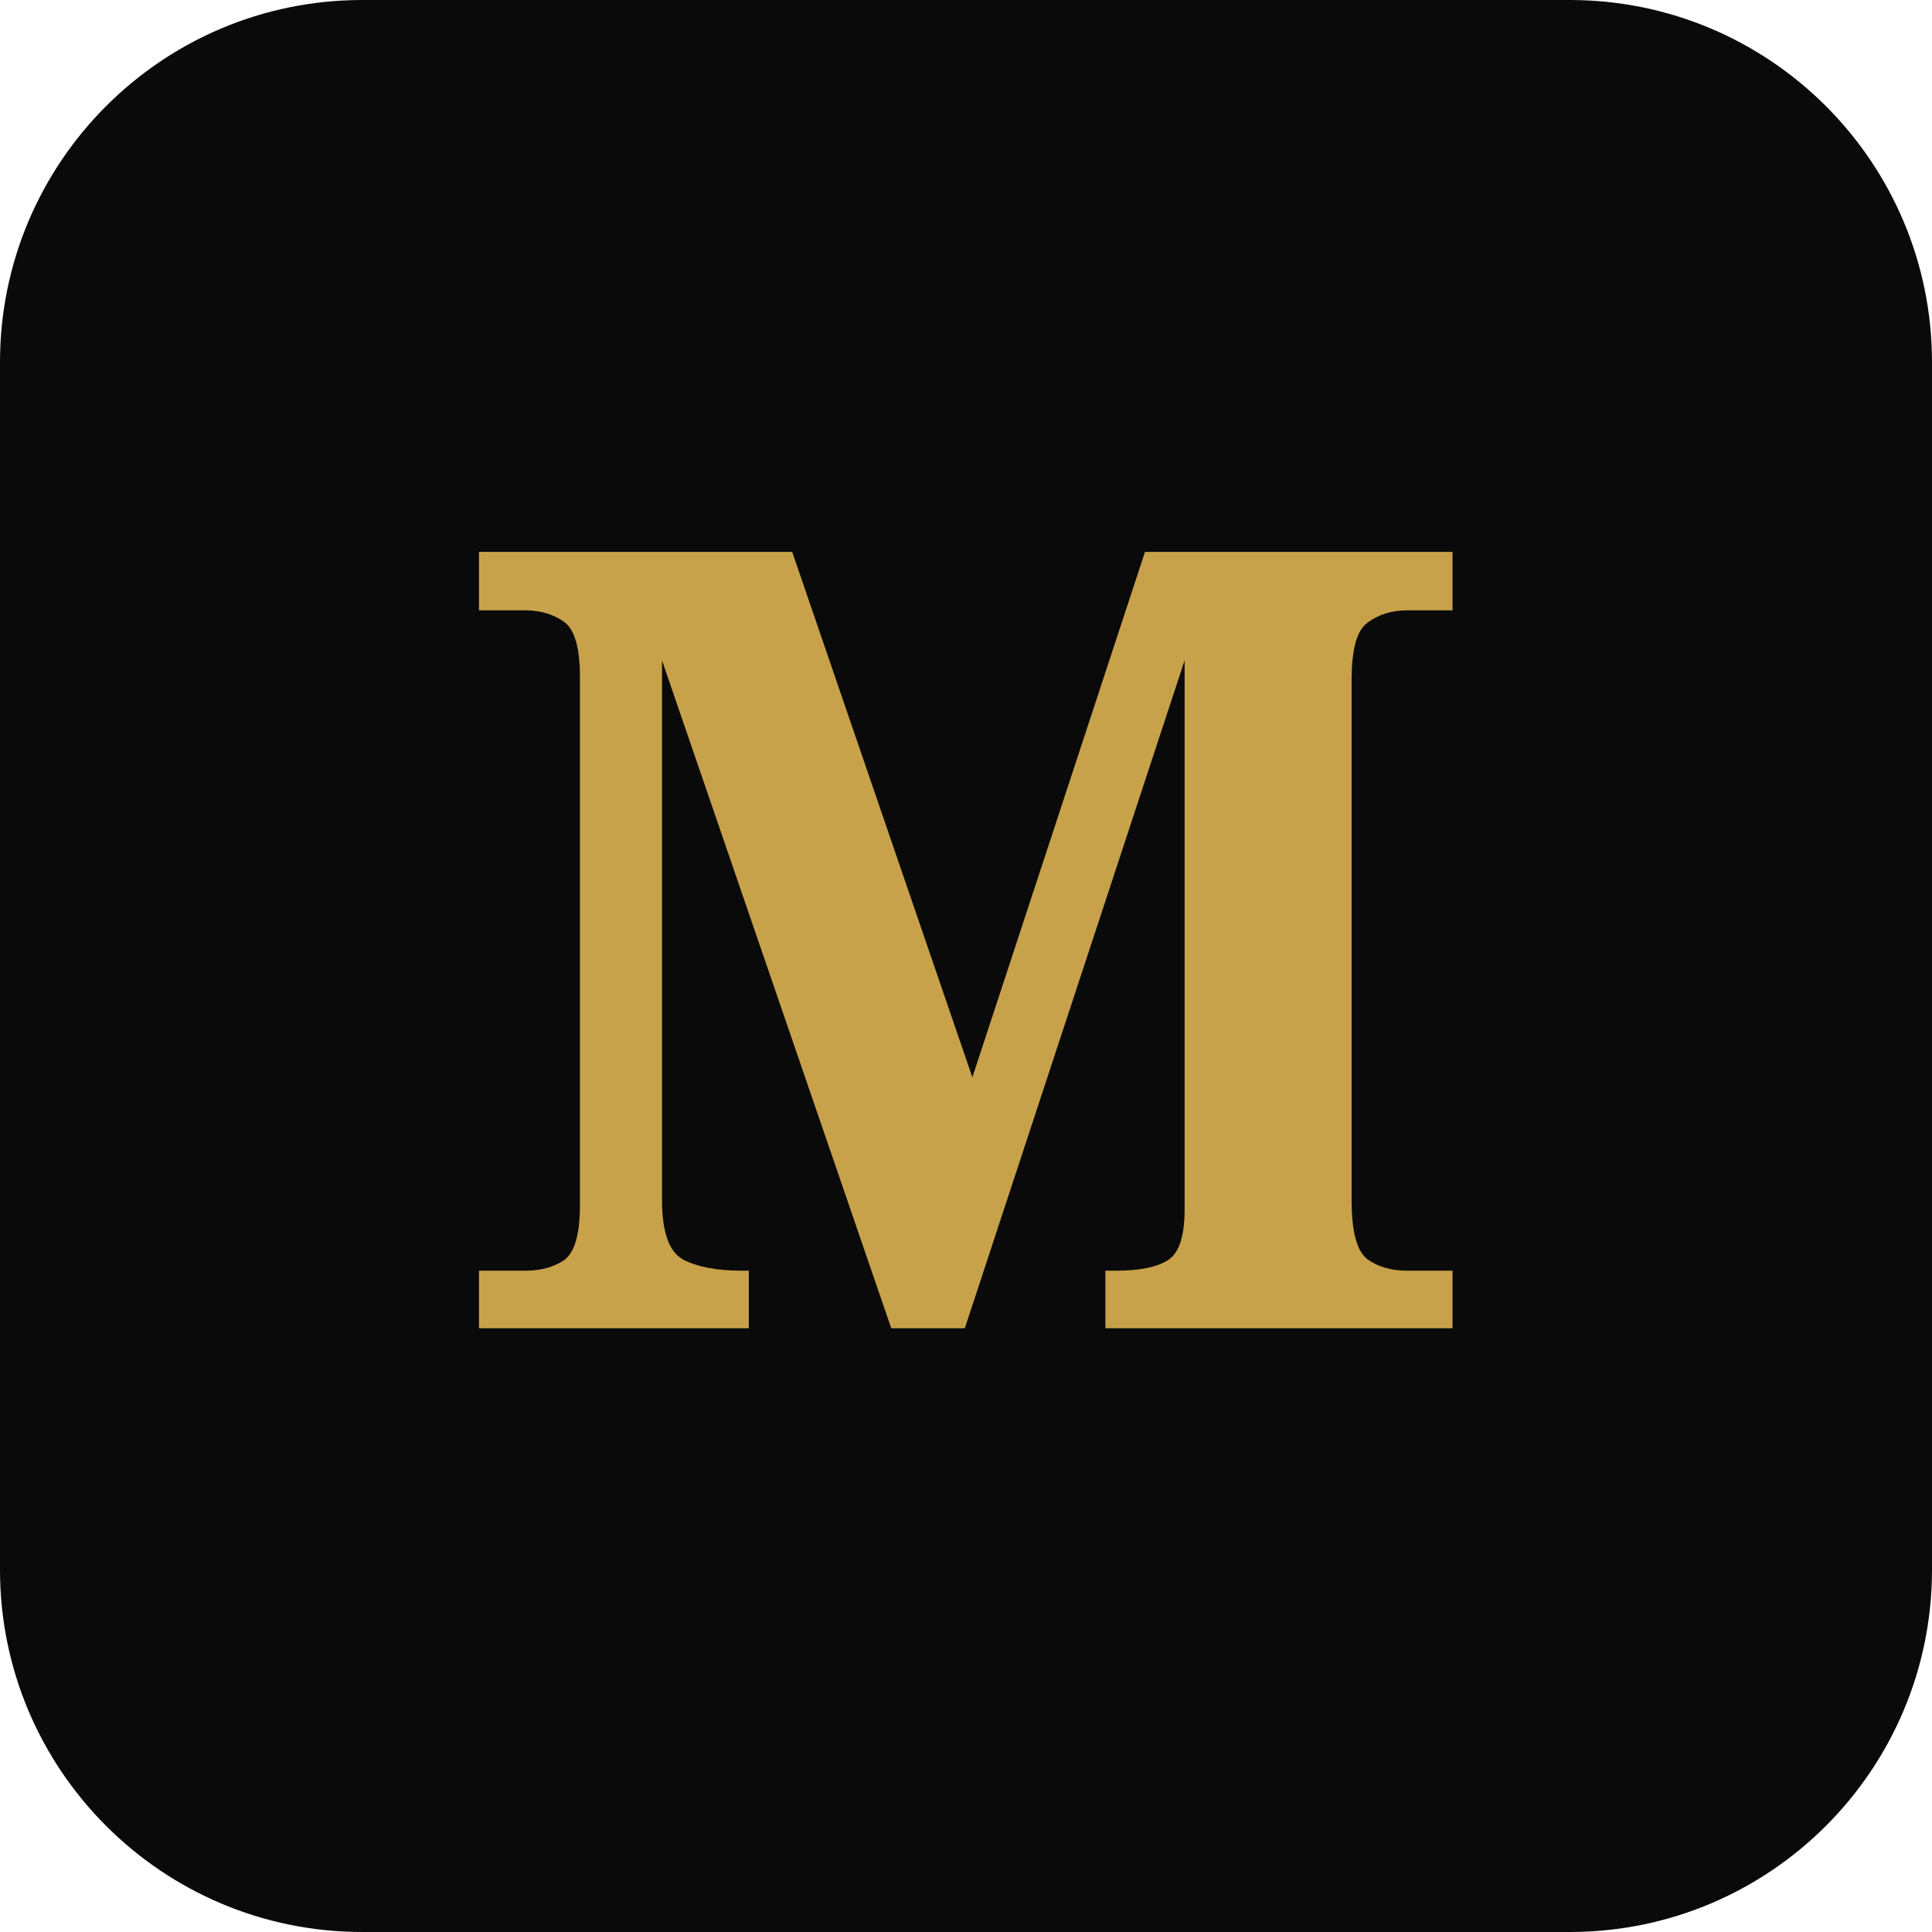
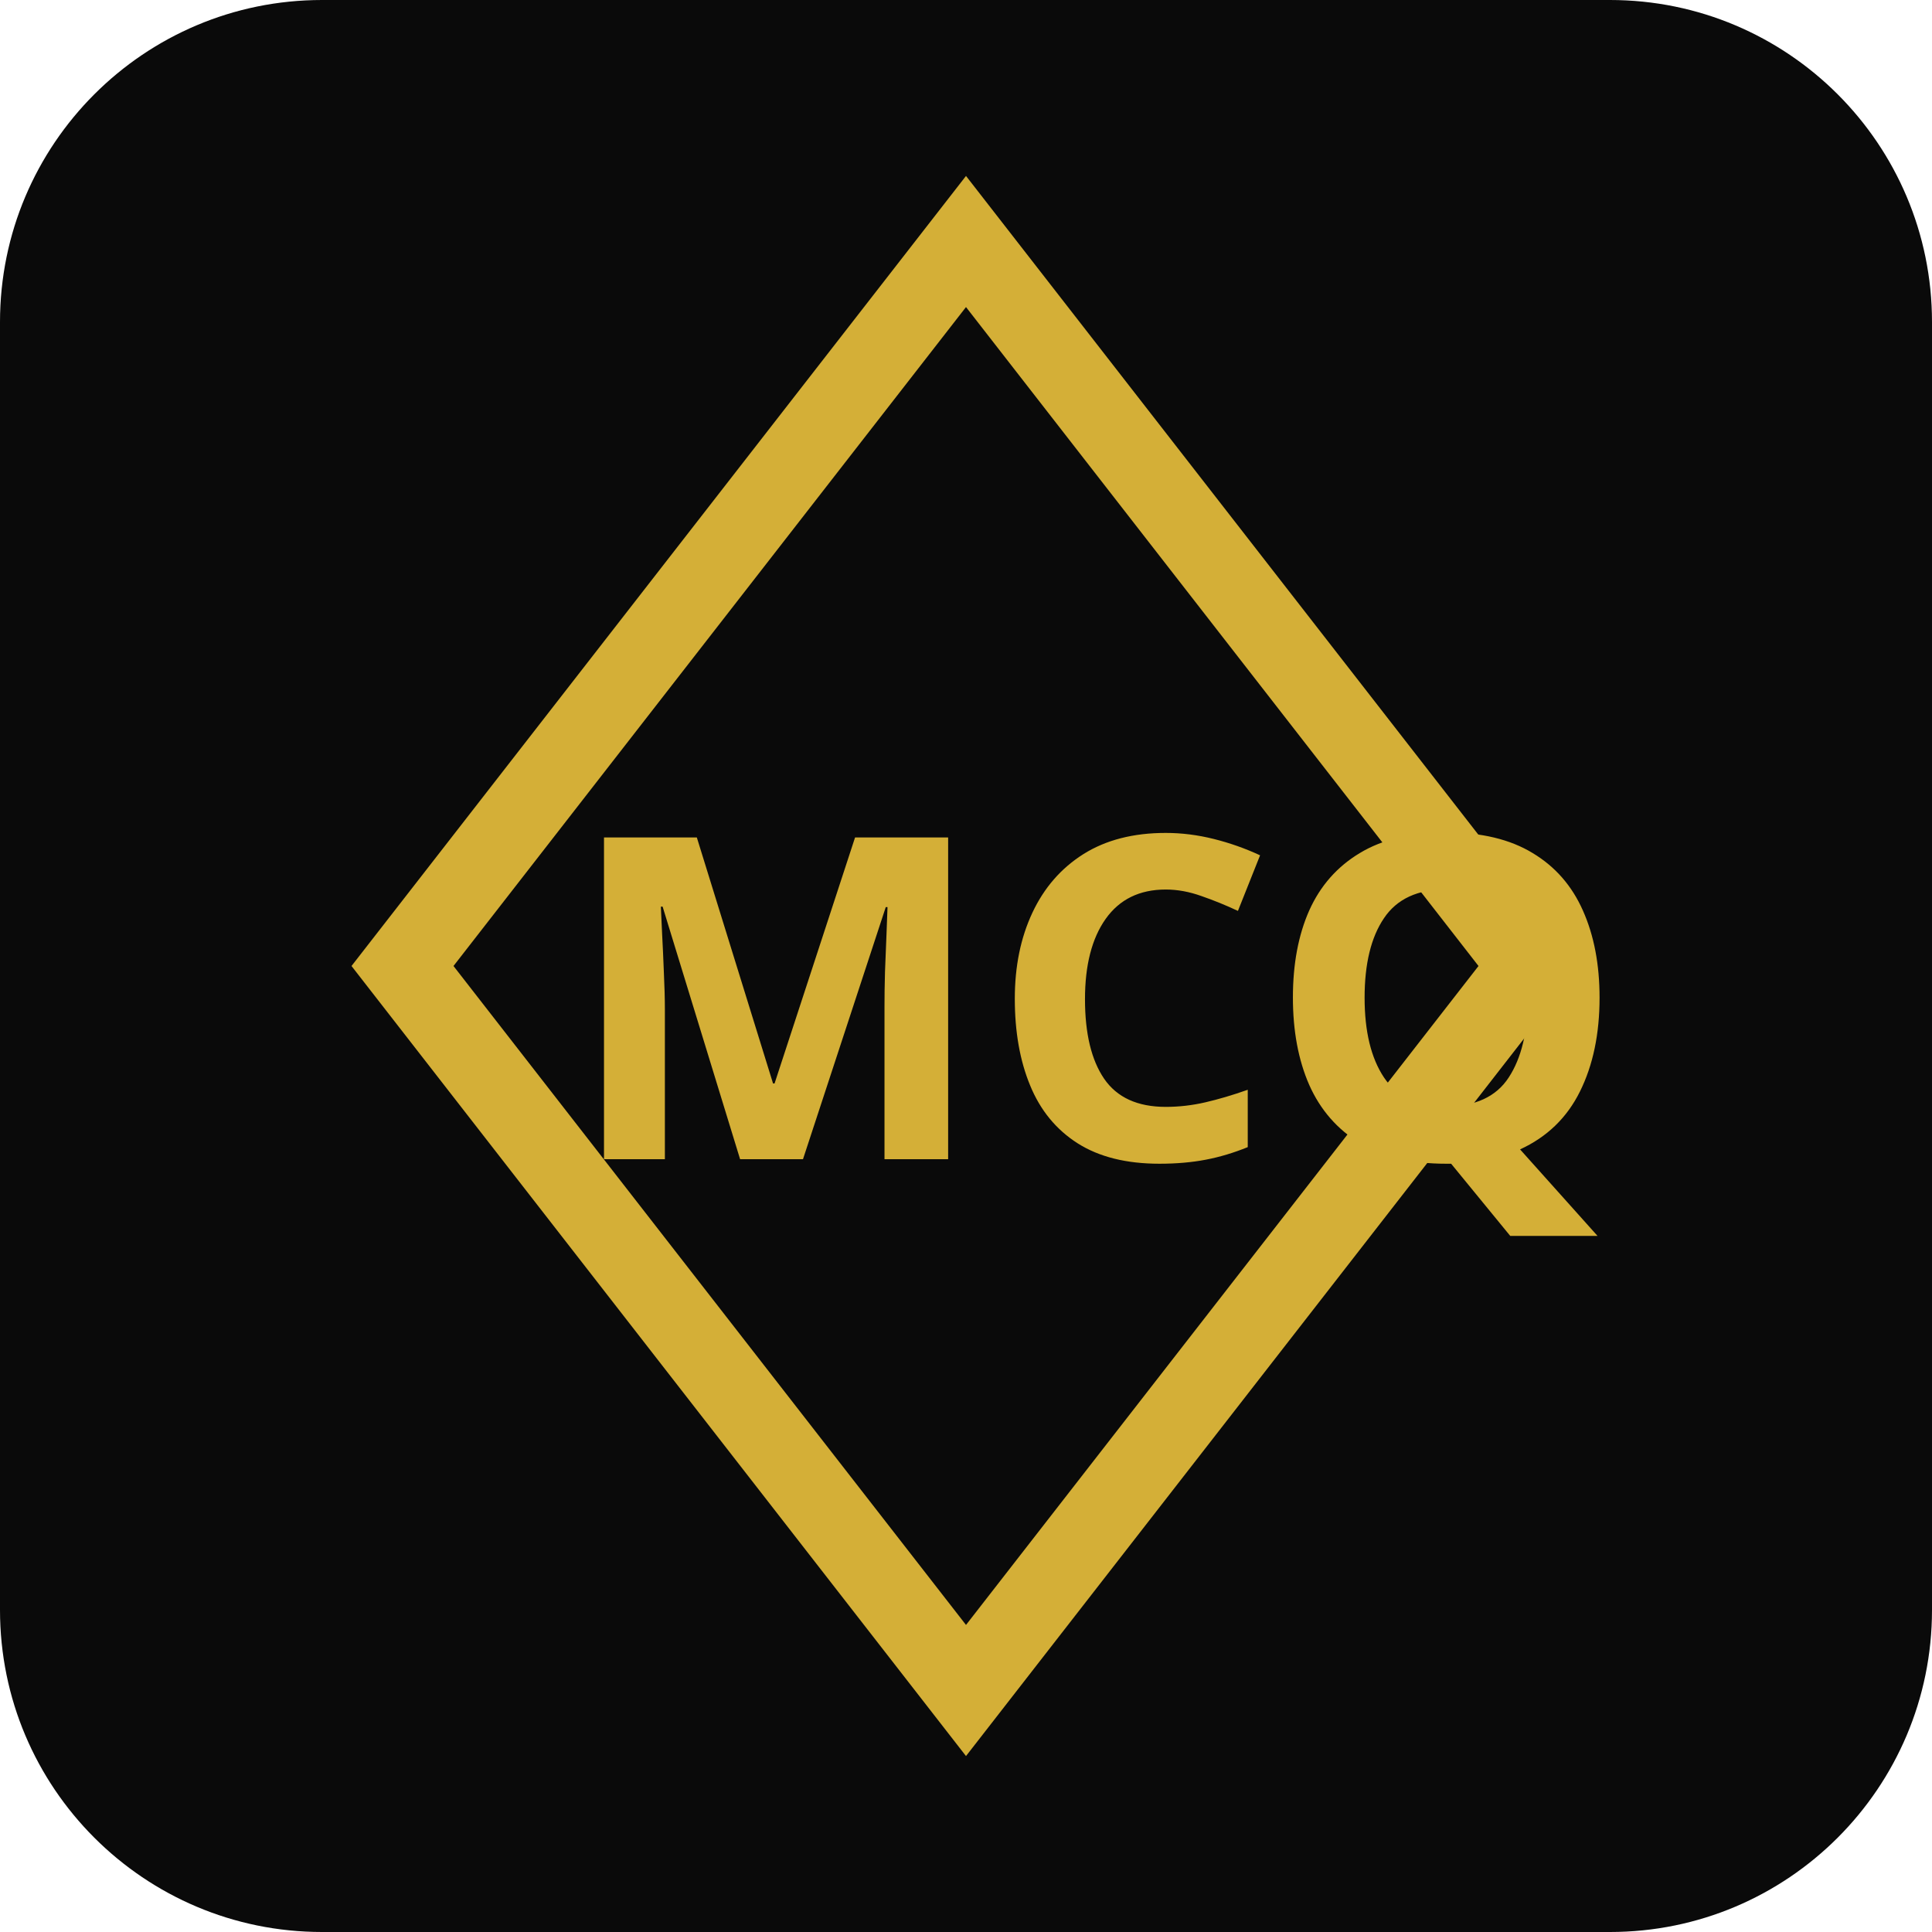
- <svg xmlns="http://www.w3.org/2000/svg" viewBox="0 0 32 32">
-   <rect width="32" height="32" rx="6" fill="#0A0A0A" />
-   <text x="16" y="22" text-anchor="middle" font-family="serif" font-weight="bold" font-size="18" fill="#C8A24A">M</text>
+ <svg xmlns="http://www.w3.org/2000/svg" width="120" height="120">
+   <rect width="120" height="120" rx="20" fill="#0A0A0A" />
+   <polygon points="60,15 95,60 60,105 25,60" fill="none" stroke="#D4AF37" stroke-width="5" />
+   <text x="35" y="72" font-size="28" font-weight="bold" font-family="Montserrat" fill="#D4AF37">
+  MCQ
+  </text>
</svg>
